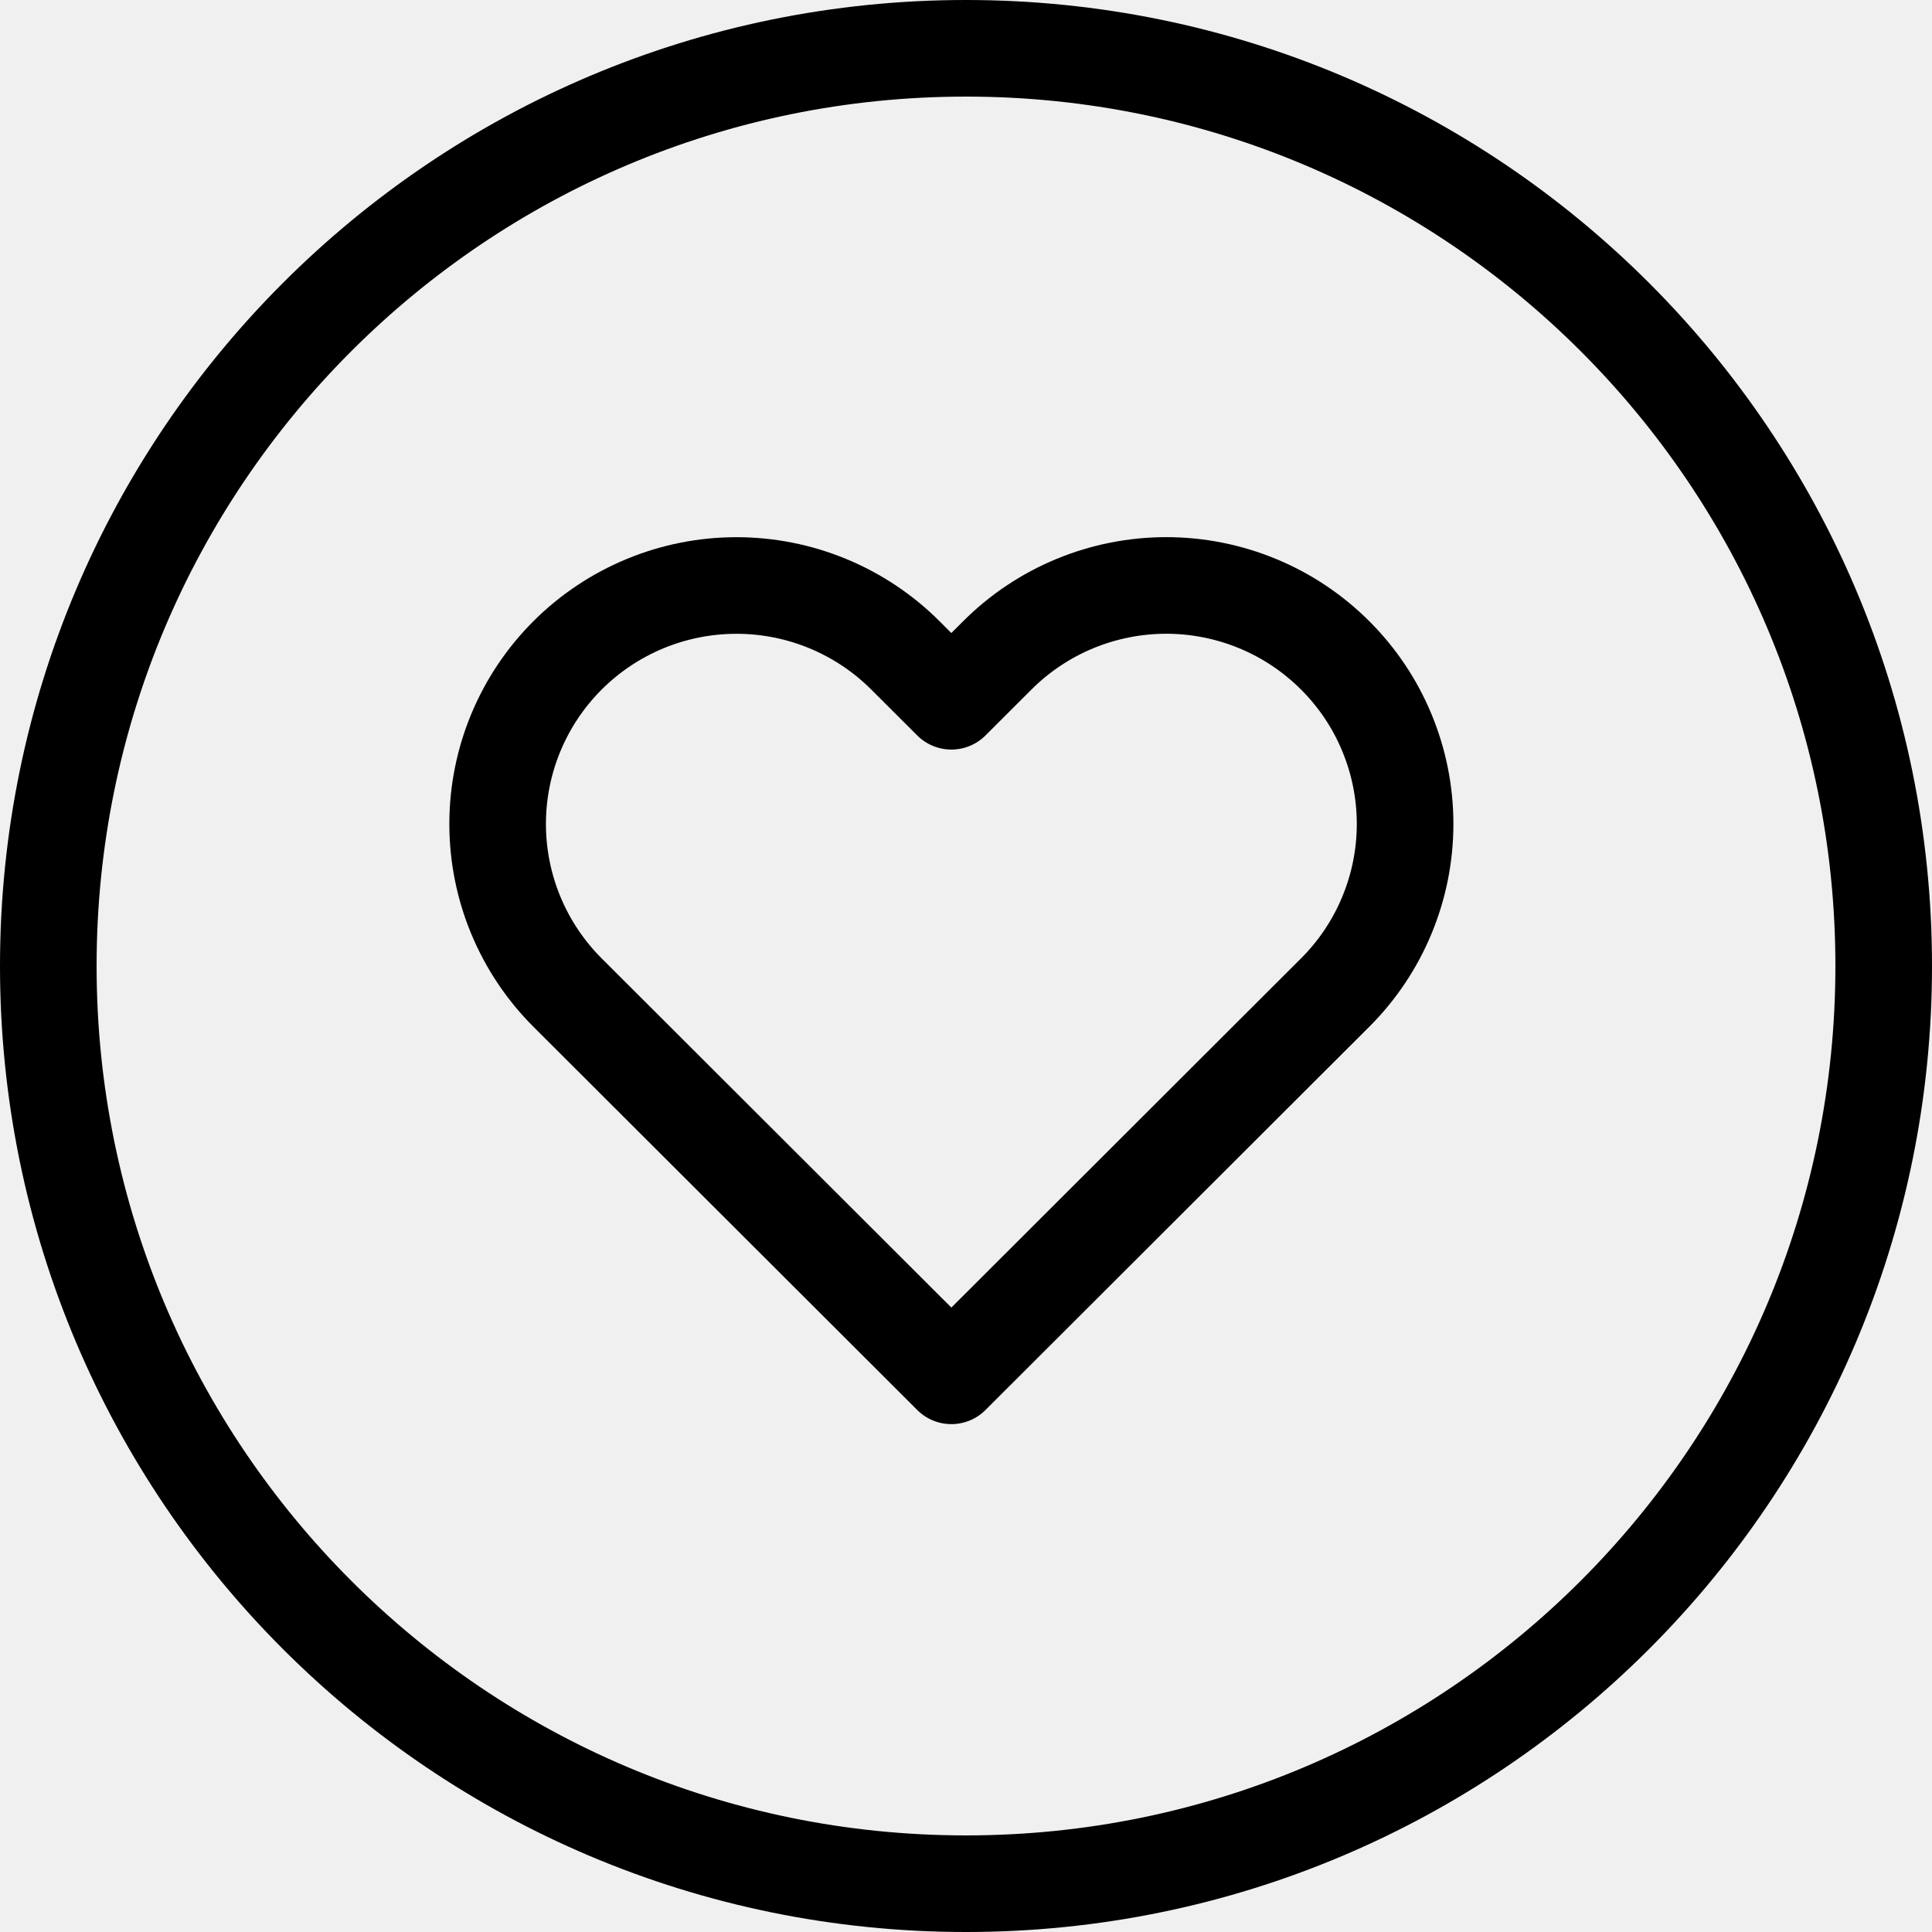
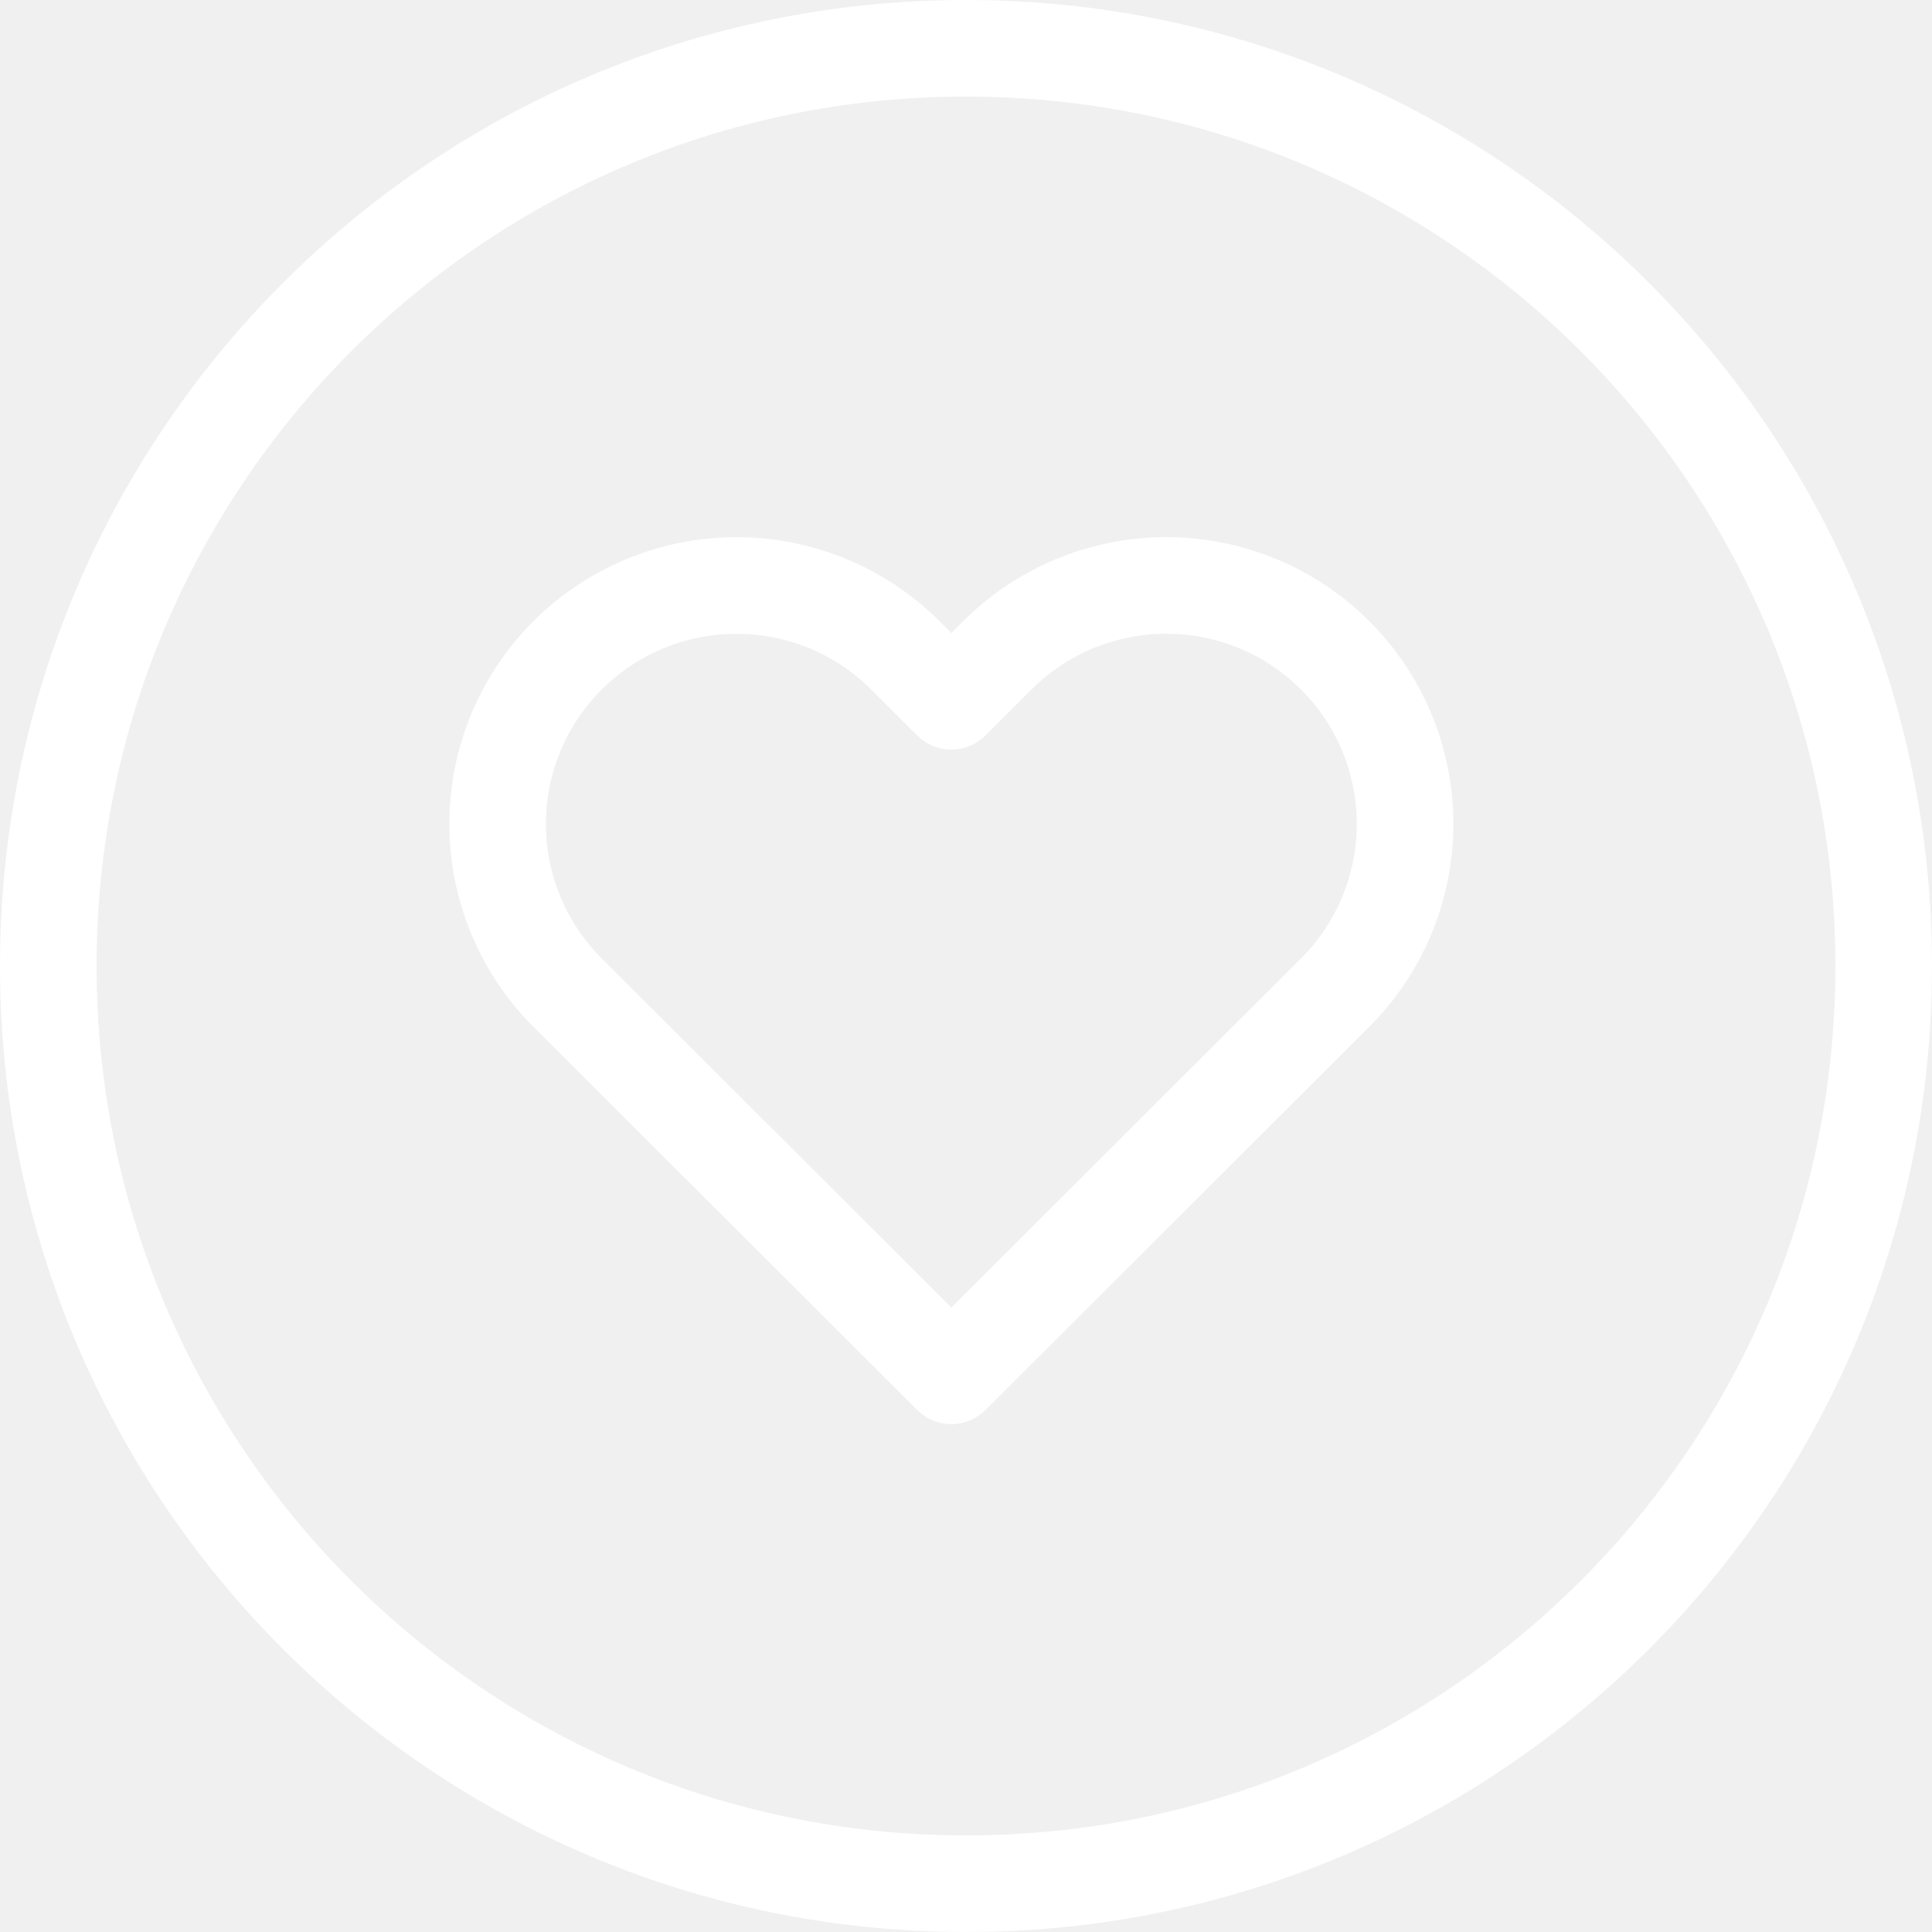
<svg xmlns="http://www.w3.org/2000/svg" width="40" height="40" viewBox="0 0 40 40" fill="none">
-   <path d="M27.642 13.568C27.183 13.109 26.638 12.745 26.038 12.497C25.438 12.249 24.795 12.121 24.146 12.121C23.497 12.121 22.853 12.249 22.253 12.497C21.654 12.745 21.108 13.109 20.649 13.568L19.697 14.519L18.744 13.568C17.817 12.642 16.559 12.122 15.248 12.122C13.936 12.122 12.679 12.642 11.751 13.568C10.824 14.494 10.303 15.75 10.303 17.059C10.303 18.369 10.824 19.625 11.751 20.551L12.704 21.502L19.697 28.485L26.689 21.502L27.642 20.551C28.102 20.092 28.466 19.548 28.714 18.949C28.963 18.35 29.091 17.708 29.091 17.059C29.091 16.411 28.963 15.769 28.714 15.169C28.466 14.57 28.102 14.026 27.642 13.568Z" stroke="black" stroke-width="2" stroke-linecap="round" stroke-linejoin="round" />
-   <circle cx="20" cy="20" r="19" stroke="black" stroke-width="2" />
+   <path d="M27.642 13.568C27.183 13.109 26.638 12.745 26.038 12.497C25.438 12.249 24.795 12.121 24.146 12.121C23.497 12.121 22.853 12.249 22.253 12.497C21.654 12.745 21.108 13.109 20.649 13.568L19.697 14.519L18.744 13.568C17.817 12.642 16.559 12.122 15.248 12.122C13.936 12.122 12.679 12.642 11.751 13.568C10.824 14.494 10.303 15.75 10.303 17.059C10.303 18.369 10.824 19.625 11.751 20.551L12.704 21.502L19.697 28.485L26.689 21.502L27.642 20.551C28.102 20.092 28.466 19.548 28.714 18.949C28.963 18.35 29.091 17.708 29.091 17.059C29.091 16.411 28.963 15.769 28.714 15.169C28.466 14.57 28.102 14.026 27.642 13.568Z" stroke="white" stroke-width="2" stroke-linecap="round" stroke-linejoin="round" />
+   <circle cx="20" cy="20" r="19" stroke="white" stroke-width="2" />
</svg>
